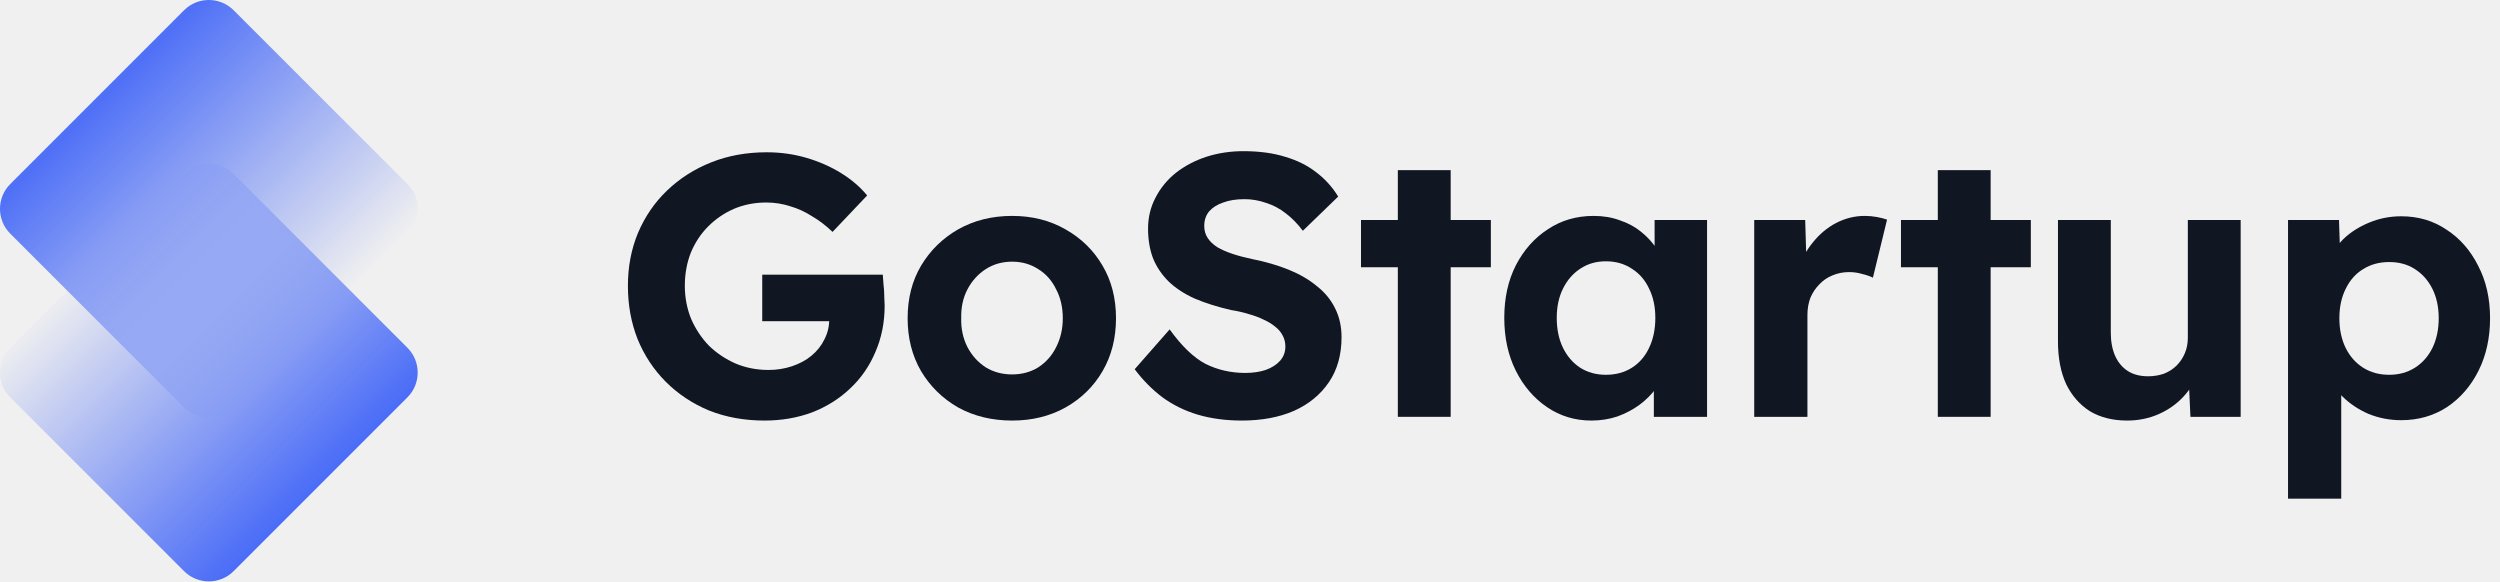
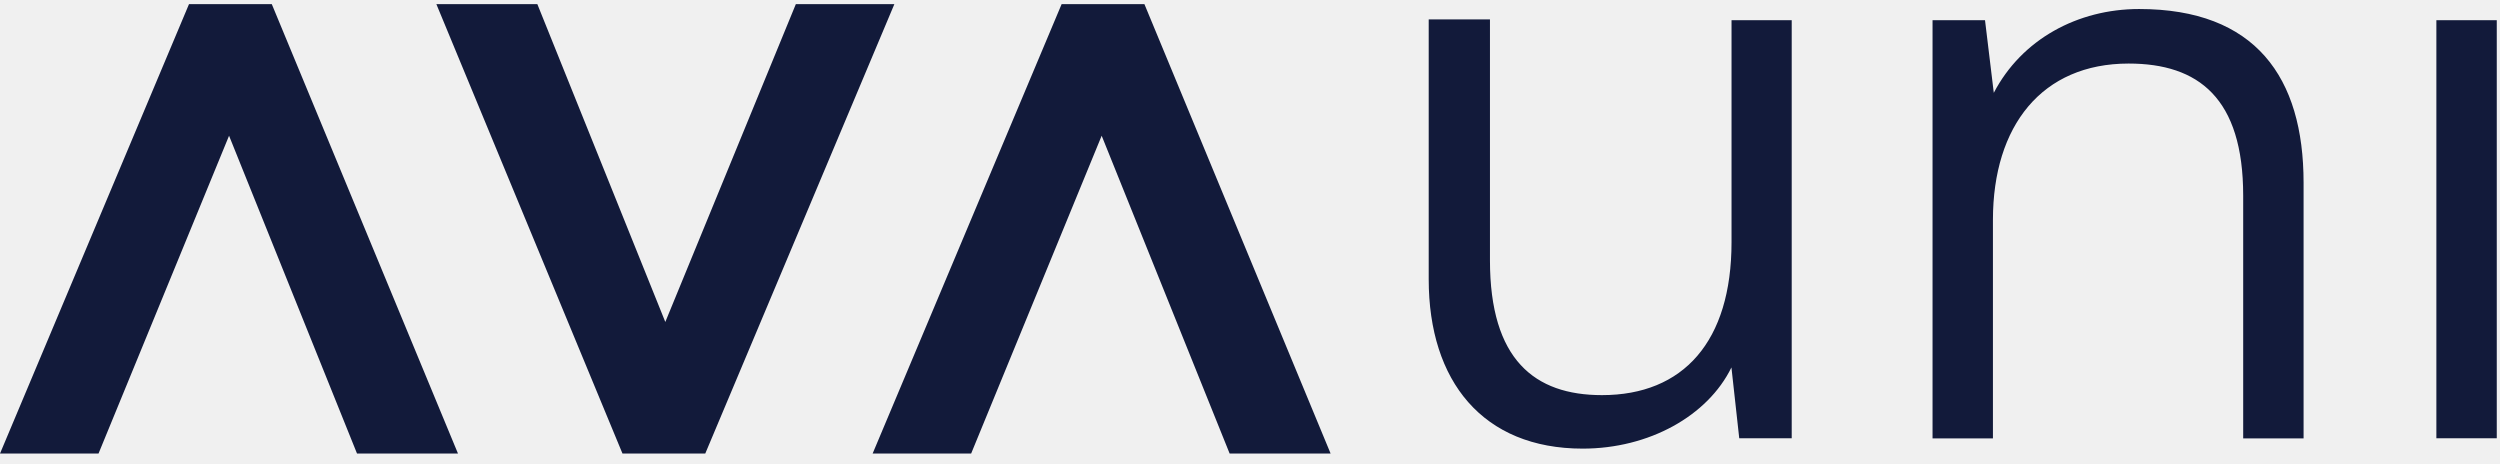
- <svg xmlns="http://www.w3.org/2000/svg" fill="none" height="50" viewBox="0 0 215 50" width="215">
-   <linearGradient id="a" gradientUnits="userSpaceOnUse" x1="7.999" x2="27.62" y1="7.848" y2="27.469">
-     <stop offset="0" stop-color="#4a6cf7" />
-     <stop offset="1" stop-color="#4a6cf7" stop-opacity="0" />
-   </linearGradient>
-   <linearGradient id="b" gradientUnits="userSpaceOnUse" x1="7.999" x2="27.62" y1="21.927" y2="41.548">
-     <stop offset="0" stop-color="#4a6cf7" stop-opacity="0" />
-     <stop offset="1" stop-color="#4a6cf7" />
-   </linearGradient>
-   <path d="m15.826.884c1.179-1.179 3.09-1.179 4.269 0l14.942 14.942c1.179 1.179 1.179 3.09 0 4.269l-14.942 14.942c-1.179 1.179-3.09 1.179-4.269 0l-14.942-14.942c-1.179-1.179-1.179-3.09 0-4.269z" fill="url(#a)" />
-   <path d="m15.826 14.963c1.179-1.179 3.09-1.179 4.269 0l14.942 14.942c1.179 1.179 1.179 3.09 0 4.269l-14.942 14.942c-1.179 1.179-3.09 1.179-4.269 0l-14.942-14.942c-1.179-1.179-1.179-3.09 0-4.269z" fill="url(#b)" />
-   <g fill="#111722">
-     <path d="m65.744 36.168c-1.728 0-3.317-.288-4.768-.864-1.429-.597-2.667-1.419-3.712-2.464s-1.856-2.272-2.432-3.68c-.555-1.408-.832-2.933-.832-4.576s.288-3.157.864-4.544c.597-1.408 1.429-2.624 2.496-3.648 1.088-1.045 2.357-1.856 3.808-2.432s3.04-.864 4.768-.864c1.195 0 2.336.16 3.424.48s2.08.757 2.976 1.312 1.643 1.195 2.24 1.92l-2.976 3.136c-.555-.533-1.141-.981-1.76-1.344-.597-.384-1.227-.672-1.888-.864-.661-.213-1.344-.32-2.048-.32-1.003 0-1.931.181-2.784.544-.832.363-1.568.864-2.208 1.504s-1.141 1.397-1.504 2.272c-.341.875-.512 1.824-.512 2.848 0 1.003.181 1.952.544 2.848.384.875.896 1.643 1.536 2.304.661.64 1.429 1.152 2.304 1.536.875.363 1.813.544 2.816.544.704 0 1.376-.107 2.016-.32s1.195-.512 1.664-.896c.491-.405.864-.875 1.12-1.408.277-.533.416-1.099.416-1.696v-.768l.64.896h-6.4v-4h10.368c.021.235.043.523.064.864.043.341.064.683.064 1.024.021.32.032.576.032.768 0 1.451-.267 2.784-.8 4-.512 1.216-1.237 2.261-2.176 3.136-.917.875-2.005 1.557-3.264 2.048-1.259.469-2.624.704-4.096.704z" />
-     <path d="m87.048 36.168c-1.728 0-3.275-.373-4.64-1.12-1.344-.768-2.411-1.813-3.2-3.136-.768-1.323-1.152-2.837-1.152-4.544s.384-3.211 1.152-4.512c.789-1.323 1.856-2.368 3.2-3.136 1.365-.768 2.912-1.152 4.64-1.152 1.707 0 3.232.384 4.576 1.152 1.365.768 2.432 1.813 3.2 3.136.768 1.301 1.152 2.805 1.152 4.512s-.384 3.221-1.152 4.544c-.768 1.323-1.835 2.368-3.2 3.136-1.344.747-2.869 1.12-4.576 1.12zm0-3.968c.832 0 1.579-.203 2.24-.608.661-.427 1.173-1.003 1.536-1.728.384-.747.576-1.579.576-2.496 0-.939-.192-1.771-.576-2.496-.363-.747-.875-1.323-1.536-1.728-.661-.427-1.408-.64-2.24-.64-.853 0-1.611.213-2.272.64-.661.427-1.184 1.003-1.568 1.728-.384.725-.565 1.557-.544 2.496-.021.917.16 1.749.544 2.496.384.725.907 1.301 1.568 1.728.661.405 1.419.608 2.272.608z" />
-     <path d="m106.799 36.168c-1.387 0-2.656-.171-3.808-.512-1.131-.341-2.144-.843-3.041-1.504-.875-.661-1.664-1.461-2.368-2.4l3.007-3.424c1.046 1.451 2.081 2.443 3.104 2.976 1.046.512 2.177.768 3.393.768.661 0 1.247-.085 1.76-.256.533-.192.949-.459 1.248-.8.298-.341.448-.747.448-1.216 0-.341-.075-.651-.224-.928-.15-.299-.363-.555-.64-.768-.278-.235-.609-.437-.992-.608-.384-.192-.811-.352-1.28-.48-.47-.149-.982-.267-1.536-.352-1.195-.277-2.24-.608-3.136-.992-.896-.405-1.643-.896-2.24-1.472-.598-.597-1.046-1.269-1.345-2.016-.277-.747-.416-1.589-.416-2.528 0-.96.213-1.845.64-2.656.427-.832 1.014-1.547 1.76-2.144.768-.597 1.642-1.056 2.624-1.376 1.002-.32 2.058-.48 3.168-.48 1.365 0 2.56.16 3.584.48 1.024.299 1.909.736 2.656 1.312.768.576 1.408 1.28 1.92 2.112l-3.04 2.944c-.448-.597-.939-1.099-1.472-1.504-.513-.405-1.078-.704-1.696-.896-.598-.213-1.216-.32-1.856-.32-.704 0-1.312.096-1.824.288-.512.171-.918.427-1.216.768-.278.341-.416.757-.416 1.248 0 .384.096.725.288 1.024s.469.565.832.8c.362.213.799.405 1.312.576.512.171 1.077.32 1.695.448 1.174.235 2.23.544 3.169.928.938.384 1.738.853 2.4 1.408.682.533 1.205 1.173 1.568 1.92.362.725.544 1.547.544 2.464 0 1.515-.363 2.805-1.088 3.872-.726 1.067-1.728 1.888-3.008 2.464-1.28.555-2.774.832-4.48.832z" />
-     <path d="m120.214 35.848v-21.216h4.544v21.216zm-3.168-12.864v-4.064h11.168v4.064z" />
-     <path d="m136.855 36.168c-1.407 0-2.677-.384-3.807-1.152-1.131-.768-2.027-1.813-2.689-3.136-.661-1.323-.991-2.837-.991-4.544s.33-3.211.991-4.512c.683-1.323 1.6-2.357 2.752-3.104 1.152-.768 2.465-1.152 3.937-1.152.832 0 1.589.128 2.271.384.704.235 1.313.565 1.825.992.533.427.981.917 1.343 1.472.363.555.619 1.152.769 1.792l-.96-.16v-4.128h4.511v16.928h-4.576v-4.064l1.025-.096c-.171.597-.448 1.163-.832 1.696-.385.533-.865 1.013-1.441 1.44-.554.405-1.184.736-1.888.992-.704.235-1.45.352-2.24.352zm1.249-3.936c.853 0 1.599-.203 2.239-.608s1.131-.971 1.472-1.696c.363-.747.544-1.611.544-2.592 0-.96-.181-1.803-.544-2.528-.341-.725-.832-1.291-1.472-1.696-.64-.427-1.386-.64-2.239-.64-.833 0-1.569.213-2.208.64-.619.405-1.11.971-1.472 1.696-.363.725-.544 1.568-.544 2.528 0 .981.181 1.845.544 2.592.362.725.853 1.291 1.472 1.696.639.405 1.375.608 2.208.608z" />
-     <path d="m150.863 35.848v-16.928h4.384l.16 5.44-.768-1.12c.256-.875.672-1.664 1.248-2.368.576-.725 1.248-1.291 2.016-1.696.79-.405 1.611-.608 2.464-.608.363 0 .715.032 1.056.096.342.064.63.139.864.224l-1.216 4.992c-.256-.128-.565-.235-.928-.32-.362-.107-.736-.16-1.12-.16-.512 0-.992.096-1.44.288-.426.171-.8.427-1.12.768-.32.32-.576.704-.768 1.152-.17.448-.256.939-.256 1.472v8.768z" />
-     <path d="m166.651 35.848v-21.216h4.544v21.216zm-3.168-12.864v-4.064h11.168v4.064z" />
-     <path d="m182.937 36.168c-1.237 0-2.304-.267-3.2-.8-.874-.555-1.557-1.333-2.048-2.336-.469-1.024-.704-2.251-.704-3.68v-10.432h4.544v9.696c0 .768.128 1.44.384 2.016.256.555.619.981 1.088 1.28.47.299 1.046.448 1.728.448.491 0 .95-.075 1.376-.224.427-.171.79-.405 1.088-.704.299-.299.534-.651.704-1.056.171-.405.256-.843.256-1.312v-10.144h4.544v16.928h-4.32l-.16-3.488.832-.384c-.256.789-.682 1.504-1.28 2.144-.597.64-1.312 1.141-2.144 1.504s-1.728.544-2.688.544z" />
-     <path d="m196.77 42.888v-23.968h4.384l.127 3.808-.832-.288c.15-.683.512-1.312 1.088-1.888.598-.576 1.334-1.045 2.208-1.408.875-.363 1.792-.544 2.752-.544 1.472 0 2.774.384 3.905 1.152 1.151.747 2.058 1.781 2.719 3.104.683 1.301 1.024 2.805 1.024 4.512 0 1.685-.33 3.189-.991 4.512-.662 1.323-1.568 2.368-2.72 3.136-1.152.747-2.465 1.12-3.937 1.12-.981 0-1.92-.181-2.815-.544-.875-.384-1.622-.885-2.241-1.504-.618-.619-1.002-1.28-1.151-1.984l1.056-.448v11.232zm8.703-10.656c.832 0 1.569-.203 2.209-.608s1.141-.971 1.504-1.696c.362-.747.543-1.6.543-2.56s-.181-1.803-.543-2.528c-.363-.725-.864-1.291-1.504-1.696-.619-.405-1.355-.608-2.209-.608-.853 0-1.6.203-2.24.608-.64.384-1.141.949-1.504 1.696-.362.725-.543 1.568-.543 2.528s.181 1.813.543 2.56c.363.725.864 1.291 1.504 1.696s1.387.608 2.24.608z" />
+ <svg xmlns="http://www.w3.org/2000/svg" width="178" height="33" viewBox="0 0 178 33" fill="none">
+   <g clip-path="url(#clip0_170_90)">
+     <path d="M127.57 1.439V31.204H123.834L123.278 26.162C121.593 29.608 117.415 31.942 112.687 31.942C105.582 31.942 101.724 27.148 101.724 19.885V1.379H106.085V18.538C106.085 25.612 109.264 28.133 114.06 28.133C119.854 28.133 123.285 24.318 123.285 17.243V1.439H127.586H127.57Z" fill="#121A3A" />
+     <path d="M137.597 31.212V1.439H141.333L141.958 6.61C143.948 2.794 147.935 0.642 152.304 0.642C160.592 0.642 164.015 5.503 164.015 13.007V31.212H159.715V13.932C159.715 6.986 156.536 4.525 151.557 4.525C145.389 4.525 141.897 8.95 141.897 15.656V31.212H137.597Z" fill="#121A3A" />
+     <path d="M173.47 1.438H177.77V31.203H173.47V1.438Z" fill="#121A3A" />
+     <path d="M13.457 0.294H19.351L32.609 32.294H25.42L16.309 9.664L7.014 32.294H0L13.457 0.294Z" fill="#121A3A" />
+     <path d="M75.588 0.294H81.482L94.74 32.294H87.551L78.439 9.664L69.145 32.294H62.131L75.588 0.294Z" fill="#121A3A" />
+     <path d="M31.069 0.294H38.259L47.37 22.924L56.664 0.294H63.679L50.214 32.294H44.321L31.069 0.294Z" fill="#121A3A" />
  </g>
+   <defs>
+     <clipPath id="clip0_170_90">
+       <rect width="177.778" height="32" fill="white" transform="translate(0 0.293945)" />
+     </clipPath>
+   </defs>
</svg>
